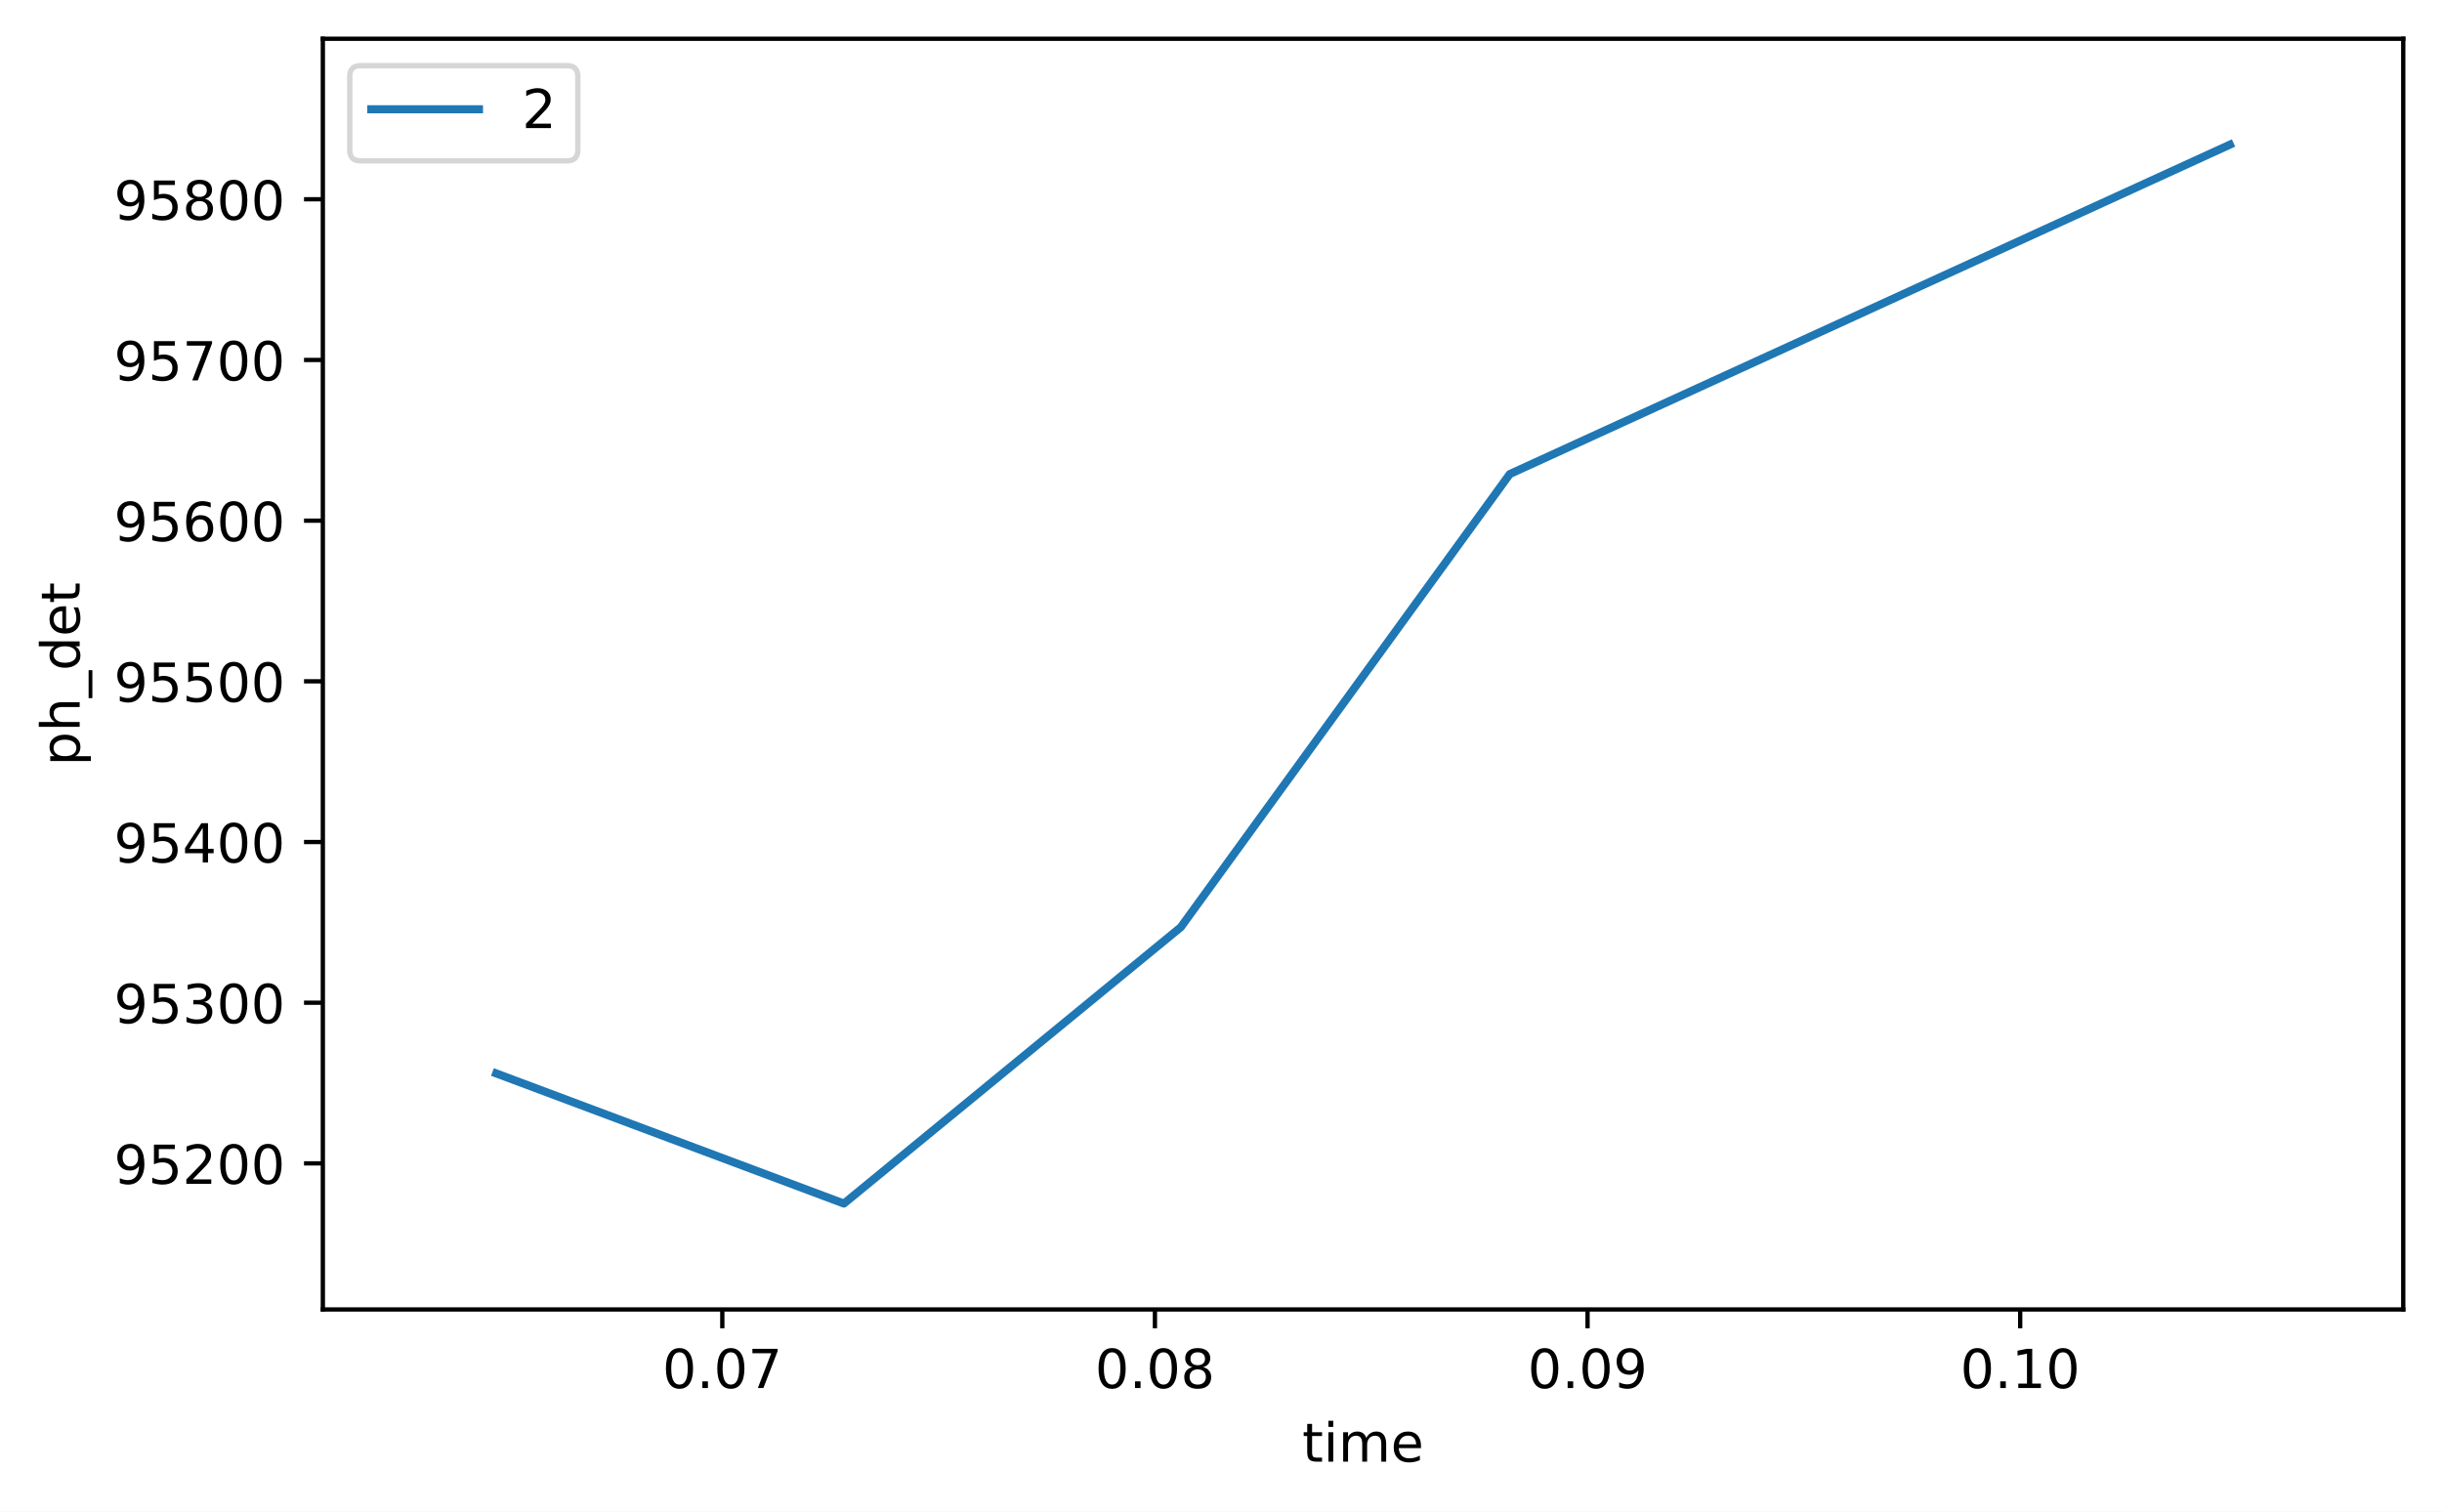
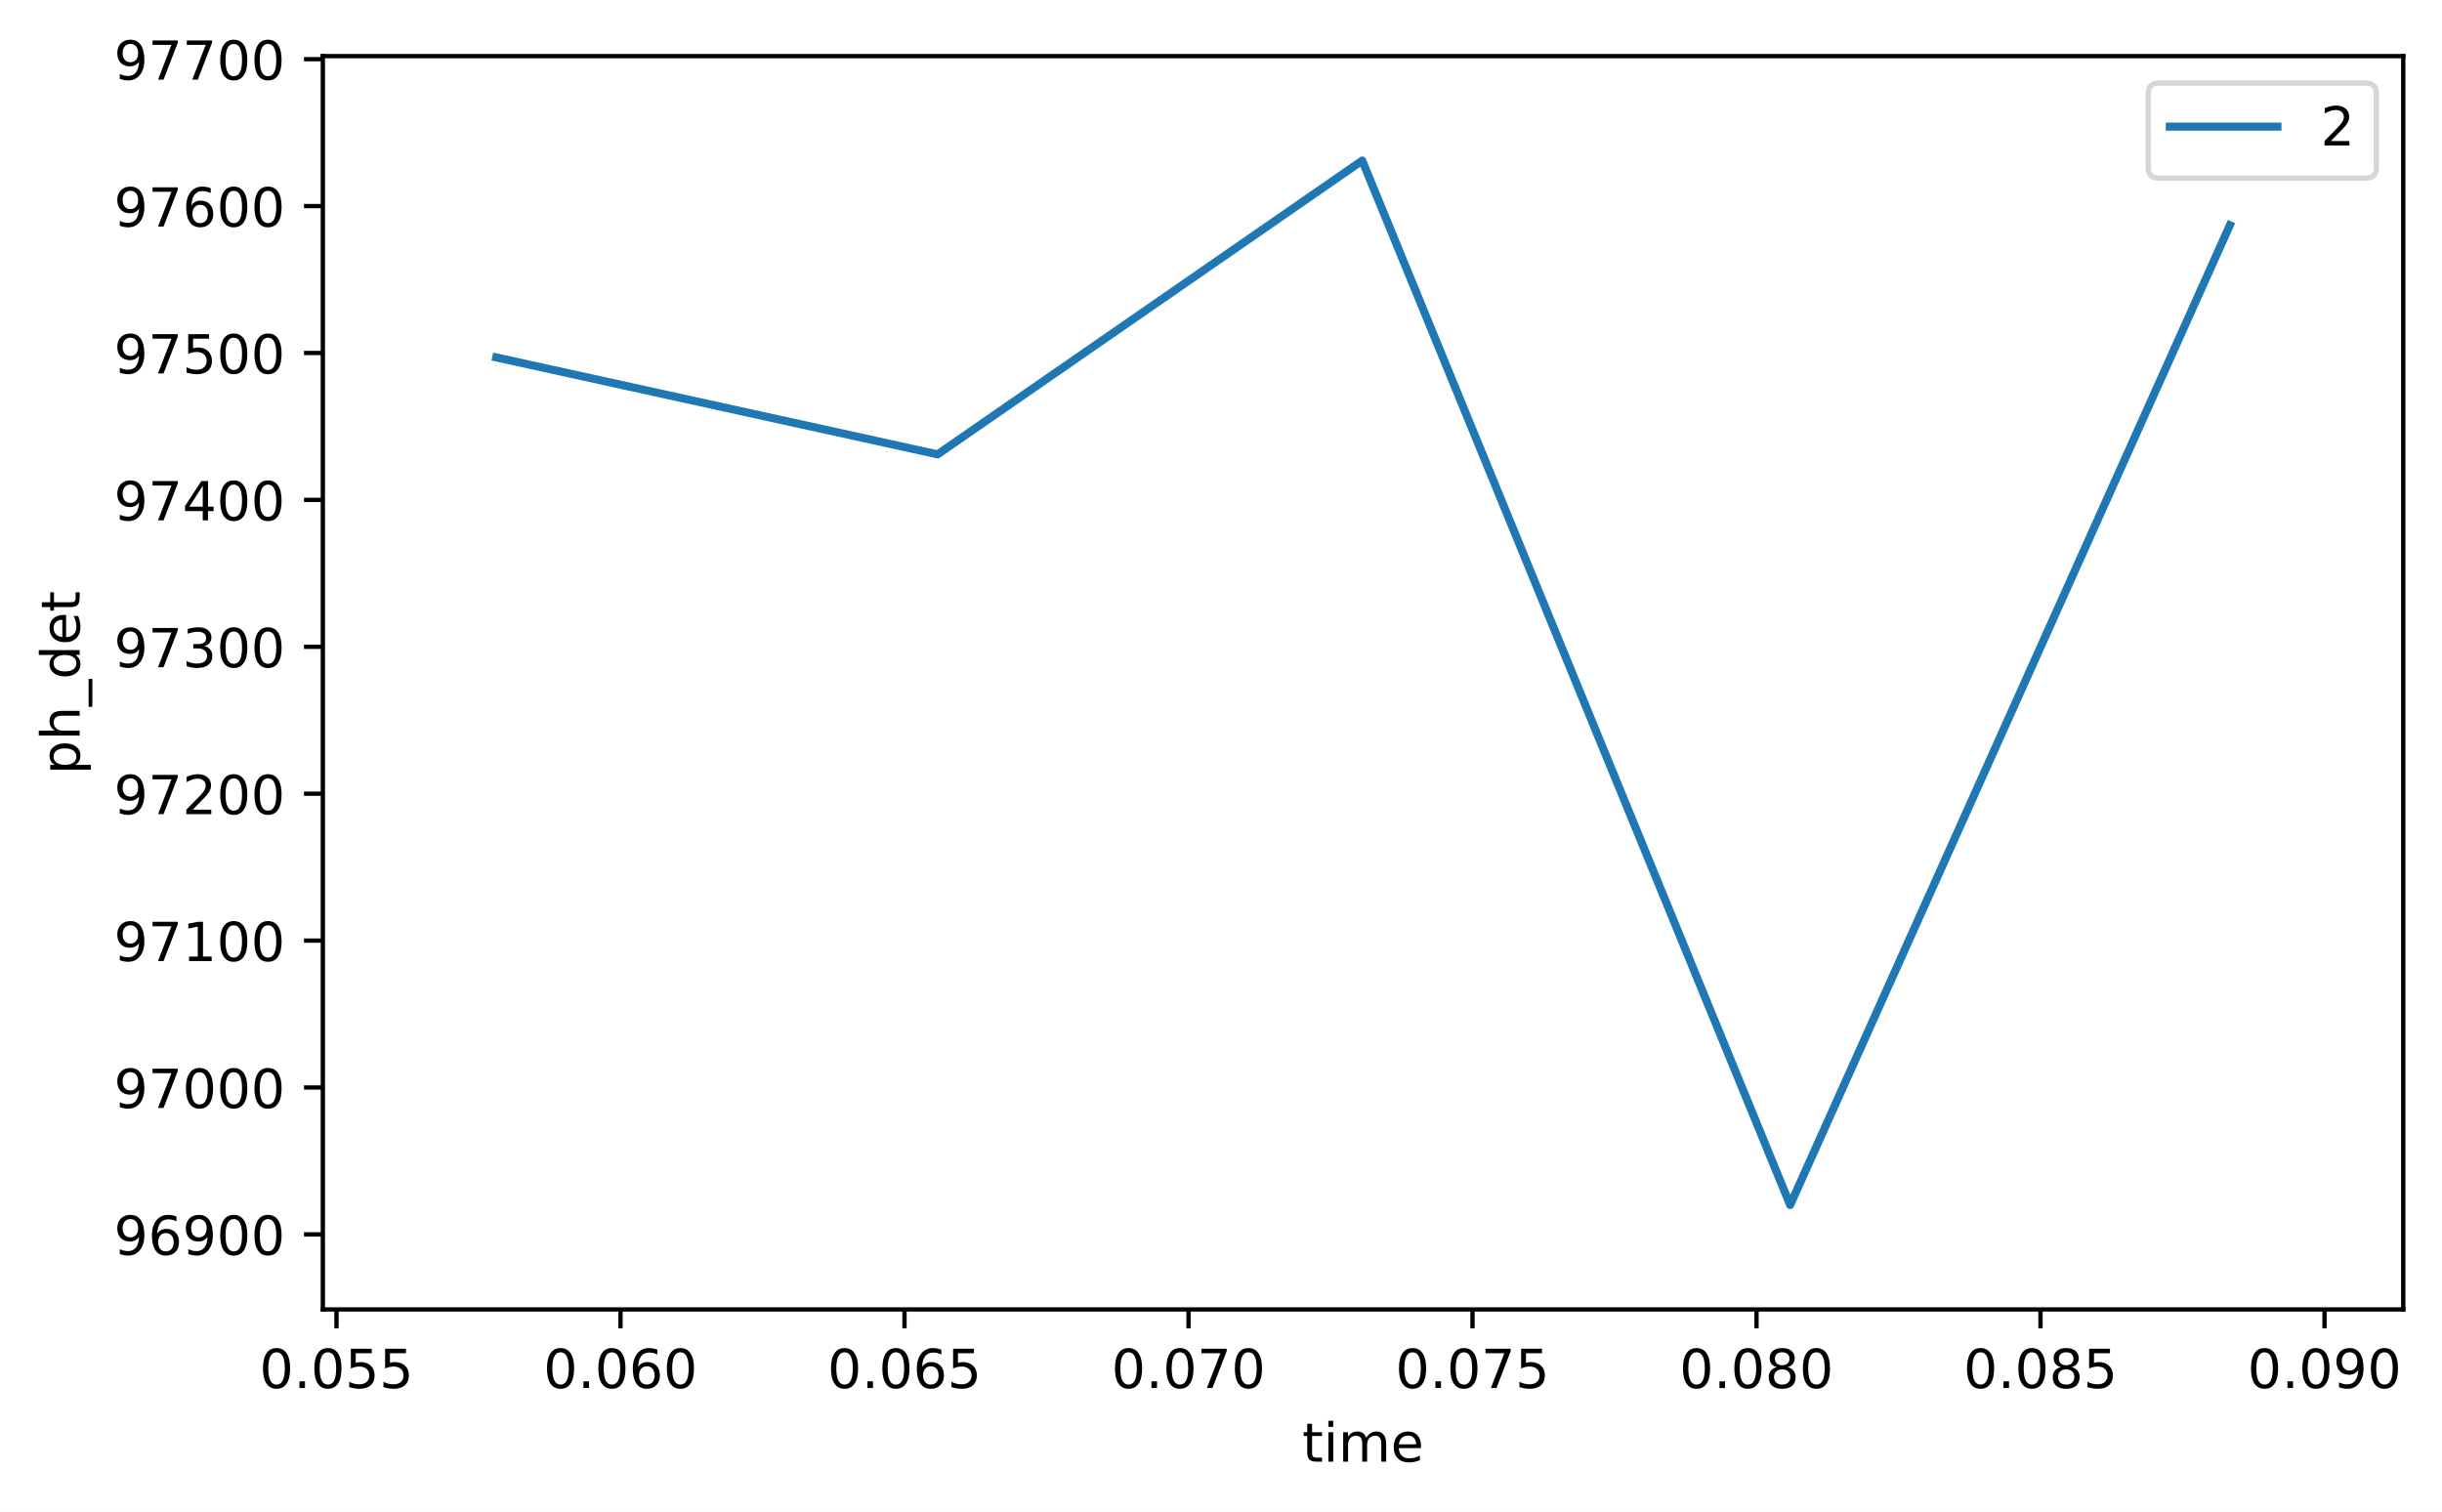
- <svg xmlns="http://www.w3.org/2000/svg" xmlns:xlink="http://www.w3.org/1999/xlink" height="280.8pt" version="1.1" viewBox="0 0 453.6 280.8" width="453.6pt">
+ <svg xmlns="http://www.w3.org/2000/svg" xmlns:xlink="http://www.w3.org/1999/xlink" height="280.798pt" version="1.1" viewBox="0 0 453.6 280.798" width="453.6pt">
  <defs>
    <style type="text/css">
*{stroke-linecap:butt;stroke-linejoin:round;}
  </style>
  </defs>
  <g id="figure_1">
    <g id="patch_1">
-       <path d="M 0 280.8  L 453.6 280.8  L 453.6 0  L 0 0  z " style="fill:#ffffff;" />
+       <path d="M 0 280.798  L 453.6 280.798  L 453.6 0  L 0 0  z " style="fill:#ffffff;" />
    </g>
    <g id="axes_1">
      <g id="patch_2">
-         <path d="M 59.969 243.244  L 446.4 243.244  L 446.4 7.2  L 59.969 7.2  z " style="fill:#ffffff;" />
+         <path d="M 59.969 243.241  L 446.4 243.241  L 446.4 10.426  L 59.969 10.426  z " style="fill:#ffffff;" />
      </g>
      <g id="matplotlib.axis_1">
        <g id="xtick_1">
          <g id="line2d_1">
            <defs>
-               <path d="M 0 0  L 0 3.5  " id="mb4b078a86c" style="stroke:#000000;stroke-width:0.8;" />
-             </defs>
-             <g>
-               <use style="stroke:#000000;stroke-width:0.8;" x="134.167" xlink:href="#mb4b078a86c" y="243.244" />
+               <path d="M 0 0  L 0 3.5  " id="mcbf7879467" style="stroke:#000000;stroke-width:0.8;" />
+             </defs>
+             <g>
+               <use style="stroke:#000000;stroke-width:0.8;" x="62.503" xlink:href="#mcbf7879467" y="243.241" />
            </g>
          </g>
          <g id="text_1">
            <defs>
              <path d="M 31.781 66.406  Q 24.172 66.406 20.328 58.906  Q 16.5 51.422 16.5 36.375  Q 16.5 21.391 20.328 13.891  Q 24.172 6.391 31.781 6.391  Q 39.453 6.391 43.281 13.891  Q 47.125 21.391 47.125 36.375  Q 47.125 51.422 43.281 58.906  Q 39.453 66.406 31.781 66.406  z M 31.781 74.219  Q 44.047 74.219 50.516 64.516  Q 56.984 54.828 56.984 36.375  Q 56.984 17.969 50.516 8.266  Q 44.047 -1.422 31.781 -1.422  Q 19.531 -1.422 13.062 8.266  Q 6.594 17.969 6.594 36.375  Q 6.594 54.828 13.062 64.516  Q 19.531 74.219 31.781 74.219  z " id="DejaVuSans-48" />
              <path d="M 10.688 12.406  L 21 12.406  L 21 0  L 10.688 0  z " id="DejaVuSans-46" />
-               <path d="M 8.203 72.906  L 55.078 72.906  L 55.078 68.703  L 28.609 0  L 18.312 0  L 43.219 64.594  L 8.203 64.594  z " id="DejaVuSans-55" />
-             </defs>
-             <g transform="translate(123.0346 257.8422)scale(0.1 -0.1)">
-               <use xlink:href="#DejaVuSans-48" />
-               <use x="63.623" xlink:href="#DejaVuSans-46" />
-               <use x="95.41" xlink:href="#DejaVuSans-48" />
-               <use x="159.033" xlink:href="#DejaVuSans-55" />
+               <path d="M 10.797 72.906  L 49.516 72.906  L 49.516 64.594  L 19.828 64.594  L 19.828 46.734  Q 21.969 47.469 24.109 47.828  Q 26.266 48.188 28.422 48.188  Q 40.625 48.188 47.75 41.5  Q 54.891 34.812 54.891 23.391  Q 54.891 11.625 47.562 5.094  Q 40.234 -1.422 26.906 -1.422  Q 22.312 -1.422 17.547 -0.641  Q 12.797 0.141 7.719 1.703  L 7.719 11.625  Q 12.109 9.234 16.797 8.062  Q 21.484 6.891 26.703 6.891  Q 35.156 6.891 40.078 11.328  Q 45.016 15.766 45.016 23.391  Q 45.016 31 40.078 35.438  Q 35.156 39.891 26.703 39.891  Q 22.75 39.891 18.812 39.016  Q 14.891 38.141 10.797 36.281  z " id="DejaVuSans-53" />
+             </defs>
+             <g transform="translate(48.18908 257.8398)scale(0.1 -0.1)">
+               <use xlink:href="#DejaVuSans-48" />
+               <use x="63.623" xlink:href="#DejaVuSans-46" />
+               <use x="95.41" xlink:href="#DejaVuSans-48" />
+               <use x="159.033" xlink:href="#DejaVuSans-53" />
+               <use x="222.656" xlink:href="#DejaVuSans-53" />
            </g>
          </g>
        </g>
        <g id="xtick_2">
          <g id="line2d_2">
            <g>
-               <use style="stroke:#000000;stroke-width:0.8;" x="214.528" xlink:href="#mb4b078a86c" y="243.244" />
+               <use style="stroke:#000000;stroke-width:0.8;" x="115.256" xlink:href="#mcbf7879467" y="243.241" />
            </g>
          </g>
          <g id="text_2">
            <defs>
-               <path d="M 31.781 34.625  Q 24.75 34.625 20.719 30.859  Q 16.703 27.094 16.703 20.516  Q 16.703 13.922 20.719 10.156  Q 24.75 6.391 31.781 6.391  Q 38.812 6.391 42.859 10.172  Q 46.922 13.969 46.922 20.516  Q 46.922 27.094 42.891 30.859  Q 38.875 34.625 31.781 34.625  z M 21.922 38.812  Q 15.578 40.375 12.031 44.719  Q 8.5 49.078 8.5 55.328  Q 8.5 64.062 14.719 69.141  Q 20.953 74.219 31.781 74.219  Q 42.672 74.219 48.875 69.141  Q 55.078 64.062 55.078 55.328  Q 55.078 49.078 51.531 44.719  Q 48 40.375 41.703 38.812  Q 48.828 37.156 52.797 32.312  Q 56.781 27.484 56.781 20.516  Q 56.781 9.906 50.312 4.234  Q 43.844 -1.422 31.781 -1.422  Q 19.734 -1.422 13.25 4.234  Q 6.781 9.906 6.781 20.516  Q 6.781 27.484 10.781 32.312  Q 14.797 37.156 21.922 38.812  z M 18.312 54.391  Q 18.312 48.734 21.844 45.562  Q 25.391 42.391 31.781 42.391  Q 38.141 42.391 41.719 45.562  Q 45.312 48.734 45.312 54.391  Q 45.312 60.062 41.719 63.234  Q 38.141 66.406 31.781 66.406  Q 25.391 66.406 21.844 63.234  Q 18.312 60.062 18.312 54.391  z " id="DejaVuSans-56" />
-             </defs>
-             <g transform="translate(203.3951 257.8422)scale(0.1 -0.1)">
-               <use xlink:href="#DejaVuSans-48" />
-               <use x="63.623" xlink:href="#DejaVuSans-46" />
-               <use x="95.41" xlink:href="#DejaVuSans-48" />
-               <use x="159.033" xlink:href="#DejaVuSans-56" />
+               <path d="M 33.016 40.375  Q 26.375 40.375 22.484 35.828  Q 18.609 31.297 18.609 23.391  Q 18.609 15.531 22.484 10.953  Q 26.375 6.391 33.016 6.391  Q 39.656 6.391 43.531 10.953  Q 47.406 15.531 47.406 23.391  Q 47.406 31.297 43.531 35.828  Q 39.656 40.375 33.016 40.375  z M 52.594 71.297  L 52.594 62.312  Q 48.875 64.062 45.094 64.984  Q 41.312 65.922 37.594 65.922  Q 27.828 65.922 22.672 59.328  Q 17.531 52.734 16.797 39.406  Q 19.672 43.656 24.016 45.922  Q 28.375 48.188 33.594 48.188  Q 44.578 48.188 50.953 41.516  Q 57.328 34.859 57.328 23.391  Q 57.328 12.156 50.688 5.359  Q 44.047 -1.422 33.016 -1.422  Q 20.359 -1.422 13.672 8.266  Q 6.984 17.969 6.984 36.375  Q 6.984 53.656 15.188 63.938  Q 23.391 74.219 37.203 74.219  Q 40.922 74.219 44.703 73.484  Q 48.484 72.75 52.594 71.297  z " id="DejaVuSans-54" />
+             </defs>
+             <g transform="translate(100.9424 257.8398)scale(0.1 -0.1)">
+               <use xlink:href="#DejaVuSans-48" />
+               <use x="63.623" xlink:href="#DejaVuSans-46" />
+               <use x="95.41" xlink:href="#DejaVuSans-48" />
+               <use x="159.033" xlink:href="#DejaVuSans-54" />
+               <use x="222.656" xlink:href="#DejaVuSans-48" />
            </g>
          </g>
        </g>
        <g id="xtick_3">
          <g id="line2d_3">
            <g>
-               <use style="stroke:#000000;stroke-width:0.8;" x="294.888" xlink:href="#mb4b078a86c" y="243.244" />
+               <use style="stroke:#000000;stroke-width:0.8;" x="168.01" xlink:href="#mcbf7879467" y="243.241" />
            </g>
          </g>
          <g id="text_3">
-             <defs>
-               <path d="M 10.984 1.516  L 10.984 10.5  Q 14.703 8.734 18.5 7.812  Q 22.312 6.891 25.984 6.891  Q 35.75 6.891 40.891 13.453  Q 46.047 20.016 46.781 33.406  Q 43.953 29.203 39.594 26.953  Q 35.25 24.703 29.984 24.703  Q 19.047 24.703 12.672 31.312  Q 6.297 37.938 6.297 49.422  Q 6.297 60.641 12.938 67.422  Q 19.578 74.219 30.609 74.219  Q 43.266 74.219 49.922 64.516  Q 56.594 54.828 56.594 36.375  Q 56.594 19.141 48.406 8.859  Q 40.234 -1.422 26.422 -1.422  Q 22.703 -1.422 18.891 -0.688  Q 15.094 0.047 10.984 1.516  z M 30.609 32.422  Q 37.25 32.422 41.125 36.953  Q 45.016 41.5 45.016 49.422  Q 45.016 57.281 41.125 61.844  Q 37.25 66.406 30.609 66.406  Q 23.969 66.406 20.094 61.844  Q 16.219 57.281 16.219 49.422  Q 16.219 41.5 20.094 36.953  Q 23.969 32.422 30.609 32.422  z " id="DejaVuSans-57" />
-             </defs>
-             <g transform="translate(283.7556 257.8422)scale(0.1 -0.1)">
-               <use xlink:href="#DejaVuSans-48" />
-               <use x="63.623" xlink:href="#DejaVuSans-46" />
-               <use x="95.41" xlink:href="#DejaVuSans-48" />
-               <use x="159.033" xlink:href="#DejaVuSans-57" />
+             <g transform="translate(153.6957 257.8398)scale(0.1 -0.1)">
+               <use xlink:href="#DejaVuSans-48" />
+               <use x="63.623" xlink:href="#DejaVuSans-46" />
+               <use x="95.41" xlink:href="#DejaVuSans-48" />
+               <use x="159.033" xlink:href="#DejaVuSans-54" />
+               <use x="222.656" xlink:href="#DejaVuSans-53" />
            </g>
          </g>
        </g>
        <g id="xtick_4">
          <g id="line2d_4">
            <g>
-               <use style="stroke:#000000;stroke-width:0.8;" x="375.249" xlink:href="#mb4b078a86c" y="243.244" />
+               <use style="stroke:#000000;stroke-width:0.8;" x="220.763" xlink:href="#mcbf7879467" y="243.241" />
            </g>
          </g>
          <g id="text_4">
            <defs>
-               <path d="M 12.406 8.297  L 28.516 8.297  L 28.516 63.922  L 10.984 60.406  L 10.984 69.391  L 28.422 72.906  L 38.281 72.906  L 38.281 8.297  L 54.391 8.297  L 54.391 0  L 12.406 0  z " id="DejaVuSans-49" />
-             </defs>
-             <g transform="translate(364.1161 257.8422)scale(0.1 -0.1)">
-               <use xlink:href="#DejaVuSans-48" />
-               <use x="63.623" xlink:href="#DejaVuSans-46" />
-               <use x="95.41" xlink:href="#DejaVuSans-49" />
-               <use x="159.033" xlink:href="#DejaVuSans-48" />
-             </g>
-           </g>
-         </g>
-         <g id="text_5">
+               <path d="M 8.203 72.906  L 55.078 72.906  L 55.078 68.703  L 28.609 0  L 18.312 0  L 43.219 64.594  L 8.203 64.594  z " id="DejaVuSans-55" />
+             </defs>
+             <g transform="translate(206.4491 257.8398)scale(0.1 -0.1)">
+               <use xlink:href="#DejaVuSans-48" />
+               <use x="63.623" xlink:href="#DejaVuSans-46" />
+               <use x="95.41" xlink:href="#DejaVuSans-48" />
+               <use x="159.033" xlink:href="#DejaVuSans-55" />
+               <use x="222.656" xlink:href="#DejaVuSans-48" />
+             </g>
+           </g>
+         </g>
+         <g id="xtick_5">
+           <g id="line2d_5">
+             <g>
+               <use style="stroke:#000000;stroke-width:0.8;" x="273.516" xlink:href="#mcbf7879467" y="243.241" />
+             </g>
+           </g>
+           <g id="text_5">
+             <g transform="translate(259.2024 257.8398)scale(0.1 -0.1)">
+               <use xlink:href="#DejaVuSans-48" />
+               <use x="63.623" xlink:href="#DejaVuSans-46" />
+               <use x="95.41" xlink:href="#DejaVuSans-48" />
+               <use x="159.033" xlink:href="#DejaVuSans-55" />
+               <use x="222.656" xlink:href="#DejaVuSans-53" />
+             </g>
+           </g>
+         </g>
+         <g id="xtick_6">
+           <g id="line2d_6">
+             <g>
+               <use style="stroke:#000000;stroke-width:0.8;" x="326.27" xlink:href="#mcbf7879467" y="243.241" />
+             </g>
+           </g>
+           <g id="text_6">
+             <defs>
+               <path d="M 31.781 34.625  Q 24.75 34.625 20.719 30.859  Q 16.703 27.094 16.703 20.516  Q 16.703 13.922 20.719 10.156  Q 24.75 6.391 31.781 6.391  Q 38.812 6.391 42.859 10.172  Q 46.922 13.969 46.922 20.516  Q 46.922 27.094 42.891 30.859  Q 38.875 34.625 31.781 34.625  z M 21.922 38.812  Q 15.578 40.375 12.031 44.719  Q 8.5 49.078 8.5 55.328  Q 8.5 64.062 14.719 69.141  Q 20.953 74.219 31.781 74.219  Q 42.672 74.219 48.875 69.141  Q 55.078 64.062 55.078 55.328  Q 55.078 49.078 51.531 44.719  Q 48 40.375 41.703 38.812  Q 48.828 37.156 52.797 32.312  Q 56.781 27.484 56.781 20.516  Q 56.781 9.906 50.312 4.234  Q 43.844 -1.422 31.781 -1.422  Q 19.734 -1.422 13.25 4.234  Q 6.781 9.906 6.781 20.516  Q 6.781 27.484 10.781 32.312  Q 14.797 37.156 21.922 38.812  z M 18.312 54.391  Q 18.312 48.734 21.844 45.562  Q 25.391 42.391 31.781 42.391  Q 38.141 42.391 41.719 45.562  Q 45.312 48.734 45.312 54.391  Q 45.312 60.062 41.719 63.234  Q 38.141 66.406 31.781 66.406  Q 25.391 66.406 21.844 63.234  Q 18.312 60.062 18.312 54.391  z " id="DejaVuSans-56" />
+             </defs>
+             <g transform="translate(311.9557 257.8398)scale(0.1 -0.1)">
+               <use xlink:href="#DejaVuSans-48" />
+               <use x="63.623" xlink:href="#DejaVuSans-46" />
+               <use x="95.41" xlink:href="#DejaVuSans-48" />
+               <use x="159.033" xlink:href="#DejaVuSans-56" />
+               <use x="222.656" xlink:href="#DejaVuSans-48" />
+             </g>
+           </g>
+         </g>
+         <g id="xtick_7">
+           <g id="line2d_7">
+             <g>
+               <use style="stroke:#000000;stroke-width:0.8;" x="379.023" xlink:href="#mcbf7879467" y="243.241" />
+             </g>
+           </g>
+           <g id="text_7">
+             <g transform="translate(364.709 257.8398)scale(0.1 -0.1)">
+               <use xlink:href="#DejaVuSans-48" />
+               <use x="63.623" xlink:href="#DejaVuSans-46" />
+               <use x="95.41" xlink:href="#DejaVuSans-48" />
+               <use x="159.033" xlink:href="#DejaVuSans-56" />
+               <use x="222.656" xlink:href="#DejaVuSans-53" />
+             </g>
+           </g>
+         </g>
+         <g id="xtick_8">
+           <g id="line2d_8">
+             <g>
+               <use style="stroke:#000000;stroke-width:0.8;" x="431.776" xlink:href="#mcbf7879467" y="243.241" />
+             </g>
+           </g>
+           <g id="text_8">
+             <defs>
+               <path d="M 10.984 1.516  L 10.984 10.5  Q 14.703 8.734 18.5 7.812  Q 22.312 6.891 25.984 6.891  Q 35.75 6.891 40.891 13.453  Q 46.047 20.016 46.781 33.406  Q 43.953 29.203 39.594 26.953  Q 35.25 24.703 29.984 24.703  Q 19.047 24.703 12.672 31.312  Q 6.297 37.938 6.297 49.422  Q 6.297 60.641 12.938 67.422  Q 19.578 74.219 30.609 74.219  Q 43.266 74.219 49.922 64.516  Q 56.594 54.828 56.594 36.375  Q 56.594 19.141 48.406 8.859  Q 40.234 -1.422 26.422 -1.422  Q 22.703 -1.422 18.891 -0.688  Q 15.094 0.047 10.984 1.516  z M 30.609 32.422  Q 37.25 32.422 41.125 36.953  Q 45.016 41.5 45.016 49.422  Q 45.016 57.281 41.125 61.844  Q 37.25 66.406 30.609 66.406  Q 23.969 66.406 20.094 61.844  Q 16.219 57.281 16.219 49.422  Q 16.219 41.5 20.094 36.953  Q 23.969 32.422 30.609 32.422  z " id="DejaVuSans-57" />
+             </defs>
+             <g transform="translate(417.4624 257.8398)scale(0.1 -0.1)">
+               <use xlink:href="#DejaVuSans-48" />
+               <use x="63.623" xlink:href="#DejaVuSans-46" />
+               <use x="95.41" xlink:href="#DejaVuSans-48" />
+               <use x="159.033" xlink:href="#DejaVuSans-57" />
+               <use x="222.656" xlink:href="#DejaVuSans-48" />
+             </g>
+           </g>
+         </g>
+         <g id="text_9">
          <defs>
            <path d="M 18.312 70.219  L 18.312 54.688  L 36.812 54.688  L 36.812 47.703  L 18.312 47.703  L 18.312 18.016  Q 18.312 11.328 20.141 9.422  Q 21.969 7.516 27.594 7.516  L 36.812 7.516  L 36.812 0  L 27.594 0  Q 17.188 0 13.234 3.875  Q 9.281 7.766 9.281 18.016  L 9.281 47.703  L 2.688 47.703  L 2.688 54.688  L 9.281 54.688  L 9.281 70.219  z " id="DejaVuSans-116" />
            <path d="M 9.422 54.688  L 18.406 54.688  L 18.406 0  L 9.422 0  z M 9.422 75.984  L 18.406 75.984  L 18.406 64.594  L 9.422 64.594  z " id="DejaVuSans-105" />
            <path d="M 52 44.188  Q 55.375 50.25 60.062 53.125  Q 64.75 56 71.094 56  Q 79.641 56 84.281 50.016  Q 88.922 44.047 88.922 33.016  L 88.922 0  L 79.891 0  L 79.891 32.719  Q 79.891 40.578 77.094 44.375  Q 74.312 48.188 68.609 48.188  Q 61.625 48.188 57.562 43.547  Q 53.516 38.922 53.516 30.906  L 53.516 0  L 44.484 0  L 44.484 32.719  Q 44.484 40.625 41.703 44.406  Q 38.922 48.188 33.109 48.188  Q 26.219 48.188 22.156 43.531  Q 18.109 38.875 18.109 30.906  L 18.109 0  L 9.078 0  L 9.078 54.688  L 18.109 54.688  L 18.109 46.188  Q 21.188 51.219 25.484 53.609  Q 29.781 56 35.688 56  Q 41.656 56 45.828 52.969  Q 50 49.953 52 44.188  z " id="DejaVuSans-109" />
            <path d="M 56.203 29.594  L 56.203 25.203  L 14.891 25.203  Q 15.484 15.922 20.484 11.062  Q 25.484 6.203 34.422 6.203  Q 39.594 6.203 44.453 7.469  Q 49.312 8.734 54.109 11.281  L 54.109 2.781  Q 49.266 0.734 44.188 -0.344  Q 39.109 -1.422 33.891 -1.422  Q 20.797 -1.422 13.156 6.188  Q 5.516 13.812 5.516 26.812  Q 5.516 40.234 12.766 48.109  Q 20.016 56 32.328 56  Q 43.359 56 49.781 48.891  Q 56.203 41.797 56.203 29.594  z M 47.219 32.234  Q 47.125 39.594 43.094 43.984  Q 39.062 48.391 32.422 48.391  Q 24.906 48.391 20.391 44.141  Q 15.875 39.891 15.188 32.172  z " id="DejaVuSans-101" />
          </defs>
-           <g transform="translate(241.8883 271.5203)scale(0.1 -0.1)">
+           <g transform="translate(241.8883 271.5179)scale(0.1 -0.1)">
            <use xlink:href="#DejaVuSans-116" />
            <use x="39.209" xlink:href="#DejaVuSans-105" />
            <use x="66.992" xlink:href="#DejaVuSans-109" />
            <use x="164.404" xlink:href="#DejaVuSans-101" />
          </g>
        </g>
      </g>
      <g id="matplotlib.axis_2">
        <g id="ytick_1">
-           <g id="line2d_5">
-             <defs>
-               <path d="M 0 0  L -3.5 0  " id="mce1bf9ea87" style="stroke:#000000;stroke-width:0.8;" />
-             </defs>
-             <g>
-               <use style="stroke:#000000;stroke-width:0.8;" x="59.969" xlink:href="#mce1bf9ea87" y="216.111" />
-             </g>
-           </g>
-           <g id="text_6">
-             <defs>
-               <path d="M 10.797 72.906  L 49.516 72.906  L 49.516 64.594  L 19.828 64.594  L 19.828 46.734  Q 21.969 47.469 24.109 47.828  Q 26.266 48.188 28.422 48.188  Q 40.625 48.188 47.75 41.5  Q 54.891 34.812 54.891 23.391  Q 54.891 11.625 47.562 5.094  Q 40.234 -1.422 26.906 -1.422  Q 22.312 -1.422 17.547 -0.641  Q 12.797 0.141 7.719 1.703  L 7.719 11.625  Q 12.109 9.234 16.797 8.062  Q 21.484 6.891 26.703 6.891  Q 35.156 6.891 40.078 11.328  Q 45.016 15.766 45.016 23.391  Q 45.016 31 40.078 35.438  Q 35.156 39.891 26.703 39.891  Q 22.75 39.891 18.812 39.016  Q 14.891 38.141 10.797 36.281  z " id="DejaVuSans-53" />
+           <g id="line2d_9">
+             <defs>
+               <path d="M 0 0  L -3.5 0  " id="m3305adc2c5" style="stroke:#000000;stroke-width:0.8;" />
+             </defs>
+             <g>
+               <use style="stroke:#000000;stroke-width:0.8;" x="59.969" xlink:href="#m3305adc2c5" y="229.298" />
+             </g>
+           </g>
+           <g id="text_10">
+             <g transform="translate(21.15625 233.0968)scale(0.1 -0.1)">
+               <use xlink:href="#DejaVuSans-57" />
+               <use x="63.623" xlink:href="#DejaVuSans-54" />
+               <use x="127.246" xlink:href="#DejaVuSans-57" />
+               <use x="190.869" xlink:href="#DejaVuSans-48" />
+               <use x="254.492" xlink:href="#DejaVuSans-48" />
+             </g>
+           </g>
+         </g>
+         <g id="ytick_2">
+           <g id="line2d_10">
+             <g>
+               <use style="stroke:#000000;stroke-width:0.8;" x="59.969" xlink:href="#m3305adc2c5" y="202.01" />
+             </g>
+           </g>
+           <g id="text_11">
+             <g transform="translate(21.15625 205.8095)scale(0.1 -0.1)">
+               <use xlink:href="#DejaVuSans-57" />
+               <use x="63.623" xlink:href="#DejaVuSans-55" />
+               <use x="127.246" xlink:href="#DejaVuSans-48" />
+               <use x="190.869" xlink:href="#DejaVuSans-48" />
+               <use x="254.492" xlink:href="#DejaVuSans-48" />
+             </g>
+           </g>
+         </g>
+         <g id="ytick_3">
+           <g id="line2d_11">
+             <g>
+               <use style="stroke:#000000;stroke-width:0.8;" x="59.969" xlink:href="#m3305adc2c5" y="174.723" />
+             </g>
+           </g>
+           <g id="text_12">
+             <defs>
+               <path d="M 12.406 8.297  L 28.516 8.297  L 28.516 63.922  L 10.984 60.406  L 10.984 69.391  L 28.422 72.906  L 38.281 72.906  L 38.281 8.297  L 54.391 8.297  L 54.391 0  L 12.406 0  z " id="DejaVuSans-49" />
+             </defs>
+             <g transform="translate(21.15625 178.5222)scale(0.1 -0.1)">
+               <use xlink:href="#DejaVuSans-57" />
+               <use x="63.623" xlink:href="#DejaVuSans-55" />
+               <use x="127.246" xlink:href="#DejaVuSans-49" />
+               <use x="190.869" xlink:href="#DejaVuSans-48" />
+               <use x="254.492" xlink:href="#DejaVuSans-48" />
+             </g>
+           </g>
+         </g>
+         <g id="ytick_4">
+           <g id="line2d_12">
+             <g>
+               <use style="stroke:#000000;stroke-width:0.8;" x="59.969" xlink:href="#m3305adc2c5" y="147.436" />
+             </g>
+           </g>
+           <g id="text_13">
+             <defs>
              <path d="M 19.188 8.297  L 53.609 8.297  L 53.609 0  L 7.328 0  L 7.328 8.297  Q 12.938 14.109 22.625 23.891  Q 32.328 33.688 34.812 36.531  Q 39.547 41.844 41.422 45.531  Q 43.312 49.219 43.312 52.781  Q 43.312 58.594 39.234 62.25  Q 35.156 65.922 28.609 65.922  Q 23.969 65.922 18.812 64.312  Q 13.672 62.703 7.812 59.422  L 7.812 69.391  Q 13.766 71.781 18.938 73  Q 24.125 74.219 28.422 74.219  Q 39.75 74.219 46.484 68.547  Q 53.219 62.891 53.219 53.422  Q 53.219 48.922 51.531 44.891  Q 49.859 40.875 45.406 35.406  Q 44.188 33.984 37.641 27.219  Q 31.109 20.453 19.188 8.297  z " id="DejaVuSans-50" />
            </defs>
-             <g transform="translate(21.15625 219.9105)scale(0.1 -0.1)">
-               <use xlink:href="#DejaVuSans-57" />
-               <use x="63.623" xlink:href="#DejaVuSans-53" />
+             <g transform="translate(21.15625 151.2349)scale(0.1 -0.1)">
+               <use xlink:href="#DejaVuSans-57" />
+               <use x="63.623" xlink:href="#DejaVuSans-55" />
              <use x="127.246" xlink:href="#DejaVuSans-50" />
              <use x="190.869" xlink:href="#DejaVuSans-48" />
              <use x="254.492" xlink:href="#DejaVuSans-48" />
            </g>
          </g>
        </g>
-         <g id="ytick_2">
-           <g id="line2d_6">
-             <g>
-               <use style="stroke:#000000;stroke-width:0.8;" x="59.969" xlink:href="#mce1bf9ea87" y="186.263" />
-             </g>
-           </g>
-           <g id="text_7">
+         <g id="ytick_5">
+           <g id="line2d_13">
+             <g>
+               <use style="stroke:#000000;stroke-width:0.8;" x="59.969" xlink:href="#m3305adc2c5" y="120.148" />
+             </g>
+           </g>
+           <g id="text_14">
            <defs>
              <path d="M 40.578 39.312  Q 47.656 37.797 51.625 33  Q 55.609 28.219 55.609 21.188  Q 55.609 10.406 48.188 4.484  Q 40.766 -1.422 27.094 -1.422  Q 22.516 -1.422 17.656 -0.516  Q 12.797 0.391 7.625 2.203  L 7.625 11.719  Q 11.719 9.328 16.594 8.109  Q 21.484 6.891 26.812 6.891  Q 36.078 6.891 40.938 10.547  Q 45.797 14.203 45.797 21.188  Q 45.797 27.641 41.281 31.266  Q 36.766 34.906 28.719 34.906  L 20.219 34.906  L 20.219 43.016  L 29.109 43.016  Q 36.375 43.016 40.234 45.922  Q 44.094 48.828 44.094 54.297  Q 44.094 59.906 40.109 62.906  Q 36.141 65.922 28.719 65.922  Q 24.656 65.922 20.016 65.031  Q 15.375 64.156 9.812 62.312  L 9.812 71.094  Q 15.438 72.656 20.344 73.438  Q 25.25 74.219 29.594 74.219  Q 40.828 74.219 47.359 69.109  Q 53.906 64.016 53.906 55.328  Q 53.906 49.266 50.438 45.094  Q 46.969 40.922 40.578 39.312  z " id="DejaVuSans-51" />
            </defs>
-             <g transform="translate(21.15625 190.0617)scale(0.1 -0.1)">
-               <use xlink:href="#DejaVuSans-57" />
-               <use x="63.623" xlink:href="#DejaVuSans-53" />
+             <g transform="translate(21.15625 123.9476)scale(0.1 -0.1)">
+               <use xlink:href="#DejaVuSans-57" />
+               <use x="63.623" xlink:href="#DejaVuSans-55" />
              <use x="127.246" xlink:href="#DejaVuSans-51" />
              <use x="190.869" xlink:href="#DejaVuSans-48" />
              <use x="254.492" xlink:href="#DejaVuSans-48" />
            </g>
          </g>
        </g>
-         <g id="ytick_3">
-           <g id="line2d_7">
-             <g>
-               <use style="stroke:#000000;stroke-width:0.8;" x="59.969" xlink:href="#mce1bf9ea87" y="156.414" />
-             </g>
-           </g>
-           <g id="text_8">
+         <g id="ytick_6">
+           <g id="line2d_14">
+             <g>
+               <use style="stroke:#000000;stroke-width:0.8;" x="59.969" xlink:href="#m3305adc2c5" y="92.861" />
+             </g>
+           </g>
+           <g id="text_15">
            <defs>
              <path d="M 37.797 64.312  L 12.891 25.391  L 37.797 25.391  z M 35.203 72.906  L 47.609 72.906  L 47.609 25.391  L 58.016 25.391  L 58.016 17.188  L 47.609 17.188  L 47.609 0  L 37.797 0  L 37.797 17.188  L 4.891 17.188  L 4.891 26.703  z " id="DejaVuSans-52" />
            </defs>
-             <g transform="translate(21.15625 160.213)scale(0.1 -0.1)">
-               <use xlink:href="#DejaVuSans-57" />
-               <use x="63.623" xlink:href="#DejaVuSans-53" />
+             <g transform="translate(21.15625 96.66032)scale(0.1 -0.1)">
+               <use xlink:href="#DejaVuSans-57" />
+               <use x="63.623" xlink:href="#DejaVuSans-55" />
              <use x="127.246" xlink:href="#DejaVuSans-52" />
              <use x="190.869" xlink:href="#DejaVuSans-48" />
              <use x="254.492" xlink:href="#DejaVuSans-48" />
            </g>
          </g>
        </g>
-         <g id="ytick_4">
-           <g id="line2d_8">
-             <g>
-               <use style="stroke:#000000;stroke-width:0.8;" x="59.969" xlink:href="#mce1bf9ea87" y="126.565" />
-             </g>
-           </g>
-           <g id="text_9">
-             <g transform="translate(21.15625 130.3643)scale(0.1 -0.1)">
-               <use xlink:href="#DejaVuSans-57" />
-               <use x="63.623" xlink:href="#DejaVuSans-53" />
+         <g id="ytick_7">
+           <g id="line2d_15">
+             <g>
+               <use style="stroke:#000000;stroke-width:0.8;" x="59.969" xlink:href="#m3305adc2c5" y="65.574" />
+             </g>
+           </g>
+           <g id="text_16">
+             <g transform="translate(21.15625 69.37302)scale(0.1 -0.1)">
+               <use xlink:href="#DejaVuSans-57" />
+               <use x="63.623" xlink:href="#DejaVuSans-55" />
              <use x="127.246" xlink:href="#DejaVuSans-53" />
              <use x="190.869" xlink:href="#DejaVuSans-48" />
              <use x="254.492" xlink:href="#DejaVuSans-48" />
            </g>
          </g>
        </g>
-         <g id="ytick_5">
-           <g id="line2d_9">
-             <g>
-               <use style="stroke:#000000;stroke-width:0.8;" x="59.969" xlink:href="#mce1bf9ea87" y="96.716" />
-             </g>
-           </g>
-           <g id="text_10">
-             <defs>
-               <path d="M 33.016 40.375  Q 26.375 40.375 22.484 35.828  Q 18.609 31.297 18.609 23.391  Q 18.609 15.531 22.484 10.953  Q 26.375 6.391 33.016 6.391  Q 39.656 6.391 43.531 10.953  Q 47.406 15.531 47.406 23.391  Q 47.406 31.297 43.531 35.828  Q 39.656 40.375 33.016 40.375  z M 52.594 71.297  L 52.594 62.312  Q 48.875 64.062 45.094 64.984  Q 41.312 65.922 37.594 65.922  Q 27.828 65.922 22.672 59.328  Q 17.531 52.734 16.797 39.406  Q 19.672 43.656 24.016 45.922  Q 28.375 48.188 33.594 48.188  Q 44.578 48.188 50.953 41.516  Q 57.328 34.859 57.328 23.391  Q 57.328 12.156 50.688 5.359  Q 44.047 -1.422 33.016 -1.422  Q 20.359 -1.422 13.672 8.266  Q 6.984 17.969 6.984 36.375  Q 6.984 53.656 15.188 63.938  Q 23.391 74.219 37.203 74.219  Q 40.922 74.219 44.703 73.484  Q 48.484 72.75 52.594 71.297  z " id="DejaVuSans-54" />
-             </defs>
-             <g transform="translate(21.15625 100.5156)scale(0.1 -0.1)">
-               <use xlink:href="#DejaVuSans-57" />
-               <use x="63.623" xlink:href="#DejaVuSans-53" />
+         <g id="ytick_8">
+           <g id="line2d_16">
+             <g>
+               <use style="stroke:#000000;stroke-width:0.8;" x="59.969" xlink:href="#m3305adc2c5" y="38.287" />
+             </g>
+           </g>
+           <g id="text_17">
+             <g transform="translate(21.15625 42.08573)scale(0.1 -0.1)">
+               <use xlink:href="#DejaVuSans-57" />
+               <use x="63.623" xlink:href="#DejaVuSans-55" />
              <use x="127.246" xlink:href="#DejaVuSans-54" />
              <use x="190.869" xlink:href="#DejaVuSans-48" />
              <use x="254.492" xlink:href="#DejaVuSans-48" />
            </g>
          </g>
        </g>
-         <g id="ytick_6">
-           <g id="line2d_10">
-             <g>
-               <use style="stroke:#000000;stroke-width:0.8;" x="59.969" xlink:href="#mce1bf9ea87" y="66.868" />
-             </g>
-           </g>
-           <g id="text_11">
-             <g transform="translate(21.15625 70.66683)scale(0.1 -0.1)">
-               <use xlink:href="#DejaVuSans-57" />
-               <use x="63.623" xlink:href="#DejaVuSans-53" />
+         <g id="ytick_9">
+           <g id="line2d_17">
+             <g>
+               <use style="stroke:#000000;stroke-width:0.8;" x="59.969" xlink:href="#m3305adc2c5" y="10.999" />
+             </g>
+           </g>
+           <g id="text_18">
+             <g transform="translate(21.15625 14.79844)scale(0.1 -0.1)">
+               <use xlink:href="#DejaVuSans-57" />
+               <use x="63.623" xlink:href="#DejaVuSans-55" />
              <use x="127.246" xlink:href="#DejaVuSans-55" />
              <use x="190.869" xlink:href="#DejaVuSans-48" />
              <use x="254.492" xlink:href="#DejaVuSans-48" />
            </g>
          </g>
        </g>
-         <g id="ytick_7">
-           <g id="line2d_11">
-             <g>
-               <use style="stroke:#000000;stroke-width:0.8;" x="59.969" xlink:href="#mce1bf9ea87" y="37.019" />
-             </g>
-           </g>
-           <g id="text_12">
-             <g transform="translate(21.15625 40.8181)scale(0.1 -0.1)">
-               <use xlink:href="#DejaVuSans-57" />
-               <use x="63.623" xlink:href="#DejaVuSans-53" />
-               <use x="127.246" xlink:href="#DejaVuSans-56" />
-               <use x="190.869" xlink:href="#DejaVuSans-48" />
-               <use x="254.492" xlink:href="#DejaVuSans-48" />
-             </g>
-           </g>
-         </g>
-         <g id="text_13">
+         <g id="text_19">
          <defs>
            <path d="M 18.109 8.203  L 18.109 -20.797  L 9.078 -20.797  L 9.078 54.688  L 18.109 54.688  L 18.109 46.391  Q 20.953 51.266 25.266 53.625  Q 29.594 56 35.594 56  Q 45.562 56 51.781 48.094  Q 58.016 40.188 58.016 27.297  Q 58.016 14.406 51.781 6.484  Q 45.562 -1.422 35.594 -1.422  Q 29.594 -1.422 25.266 0.953  Q 20.953 3.328 18.109 8.203  z M 48.688 27.297  Q 48.688 37.203 44.609 42.844  Q 40.531 48.484 33.406 48.484  Q 26.266 48.484 22.188 42.844  Q 18.109 37.203 18.109 27.297  Q 18.109 17.391 22.188 11.75  Q 26.266 6.109 33.406 6.109  Q 40.531 6.109 44.609 11.75  Q 48.688 17.391 48.688 27.297  z " id="DejaVuSans-112" />
            <path d="M 54.891 33.016  L 54.891 0  L 45.906 0  L 45.906 32.719  Q 45.906 40.484 42.875 44.328  Q 39.844 48.188 33.797 48.188  Q 26.516 48.188 22.312 43.547  Q 18.109 38.922 18.109 30.906  L 18.109 0  L 9.078 0  L 9.078 75.984  L 18.109 75.984  L 18.109 46.188  Q 21.344 51.125 25.703 53.562  Q 30.078 56 35.797 56  Q 45.219 56 50.047 50.172  Q 54.891 44.344 54.891 33.016  z " id="DejaVuSans-104" />
            <path d="M 50.984 -16.609  L 50.984 -23.578  L -0.984 -23.578  L -0.984 -16.609  z " id="DejaVuSans-95" />
            <path d="M 45.406 46.391  L 45.406 75.984  L 54.391 75.984  L 54.391 0  L 45.406 0  L 45.406 8.203  Q 42.578 3.328 38.25 0.953  Q 33.938 -1.422 27.875 -1.422  Q 17.969 -1.422 11.734 6.484  Q 5.516 14.406 5.516 27.297  Q 5.516 40.188 11.734 48.094  Q 17.969 56 27.875 56  Q 33.938 56 38.25 53.625  Q 42.578 51.266 45.406 46.391  z M 14.797 27.297  Q 14.797 17.391 18.875 11.75  Q 22.953 6.109 30.078 6.109  Q 37.203 6.109 41.297 11.75  Q 45.406 17.391 45.406 27.297  Q 45.406 37.203 41.297 42.844  Q 37.203 48.484 30.078 48.484  Q 22.953 48.484 18.875 42.844  Q 14.797 37.203 14.797 27.297  z " id="DejaVuSans-100" />
          </defs>
-           <g transform="translate(14.79844 142.2758)rotate(-90)scale(0.1 -0.1)">
+           <g transform="translate(14.79844 143.8877)rotate(-90)scale(0.1 -0.1)">
            <use xlink:href="#DejaVuSans-112" />
            <use x="63.477" xlink:href="#DejaVuSans-104" />
            <use x="126.855" xlink:href="#DejaVuSans-95" />
            <use x="176.855" xlink:href="#DejaVuSans-100" />
            <use x="240.332" xlink:href="#DejaVuSans-101" />
            <use x="301.855" xlink:href="#DejaVuSans-116" />
          </g>
        </g>
      </g>
-       <g id="line2d_12">
-         <path clip-path="url(#p45d7395f4f)" d="M 92.171 199.396  L 156.752 223.573  L 219.334 172.234  L 280.443 88.06  L 414.197 26.87  " style="fill:none;stroke:#1f77b4;stroke-linecap:square;stroke-width:1.5;" />
+       <g id="line2d_18">
+         <path clip-path="url(#p87fd1332cc)" d="M 92.171 66.392  L 174.153 84.402  L 253.036 29.827  L 332.522 223.84  L 414.197 41.834  " style="fill:none;stroke:#1f77b4;stroke-linecap:square;stroke-width:1.5;" />
      </g>
      <g id="patch_3">
-         <path d="M 59.969 243.244  L 59.969 7.2  " style="fill:none;stroke:#000000;stroke-linecap:square;stroke-linejoin:miter;stroke-width:0.8;" />
+         <path d="M 59.969 243.241  L 59.969 10.426  " style="fill:none;stroke:#000000;stroke-linecap:square;stroke-linejoin:miter;stroke-width:0.8;" />
      </g>
      <g id="patch_4">
-         <path d="M 446.4 243.244  L 446.4 7.2  " style="fill:none;stroke:#000000;stroke-linecap:square;stroke-linejoin:miter;stroke-width:0.8;" />
+         <path d="M 446.4 243.241  L 446.4 10.426  " style="fill:none;stroke:#000000;stroke-linecap:square;stroke-linejoin:miter;stroke-width:0.8;" />
      </g>
      <g id="patch_5">
-         <path d="M 59.969 243.244  L 446.4 243.244  " style="fill:none;stroke:#000000;stroke-linecap:square;stroke-linejoin:miter;stroke-width:0.8;" />
+         <path d="M 59.969 243.241  L 446.4 243.241  " style="fill:none;stroke:#000000;stroke-linecap:square;stroke-linejoin:miter;stroke-width:0.8;" />
      </g>
      <g id="patch_6">
-         <path d="M 59.969 7.2  L 446.4 7.2  " style="fill:none;stroke:#000000;stroke-linecap:square;stroke-linejoin:miter;stroke-width:0.8;" />
+         <path d="M 59.969 10.426  L 446.4 10.426  " style="fill:none;stroke:#000000;stroke-linecap:square;stroke-linejoin:miter;stroke-width:0.8;" />
      </g>
      <g id="legend_1">
        <g id="patch_7">
-           <path d="M 66.969 29.878  L 105.331 29.878  Q 107.331 29.878 107.331 27.878  L 107.331 14.2  Q 107.331 12.2 105.331 12.2  L 66.969 12.2  Q 64.969 12.2 64.969 14.2  L 64.969 27.878  Q 64.969 29.878 66.969 29.878  z " style="fill:#ffffff;opacity:0.8;stroke:#cccccc;stroke-linejoin:miter;" />
-         </g>
-         <g id="line2d_13">
-           <path d="M 68.969 20.298  L 88.969 20.298  " style="fill:none;stroke:#1f77b4;stroke-linecap:square;stroke-width:1.5;" />
-         </g>
-         <g id="line2d_14" />
-         <g id="text_14">
-           <g transform="translate(96.96875 23.79844)scale(0.1 -0.1)">
+           <path d="M 401.038 33.104  L 439.4 33.104  Q 441.4 33.104 441.4 31.104  L 441.4 17.426  Q 441.4 15.426 439.4 15.426  L 401.038 15.426  Q 399.038 15.426 399.038 17.426  L 399.038 31.104  Q 399.038 33.104 401.038 33.104  z " style="fill:#ffffff;opacity:0.8;stroke:#cccccc;stroke-linejoin:miter;" />
+         </g>
+         <g id="line2d_19">
+           <path d="M 403.038 23.525  L 423.038 23.525  " style="fill:none;stroke:#1f77b4;stroke-linecap:square;stroke-width:1.5;" />
+         </g>
+         <g id="line2d_20" />
+         <g id="text_20">
+           <g transform="translate(431.0375 27.02462)scale(0.1 -0.1)">
            <use xlink:href="#DejaVuSans-50" />
          </g>
        </g>
      </g>
    </g>
  </g>
  <defs>
-     <clipPath id="p45d7395f4f">
-       <rect height="236.044" width="386.431" x="59.969" y="7.2" />
+     <clipPath id="p87fd1332cc">
+       <rect height="232.815" width="386.431" x="59.969" y="10.426" />
    </clipPath>
  </defs>
</svg>
